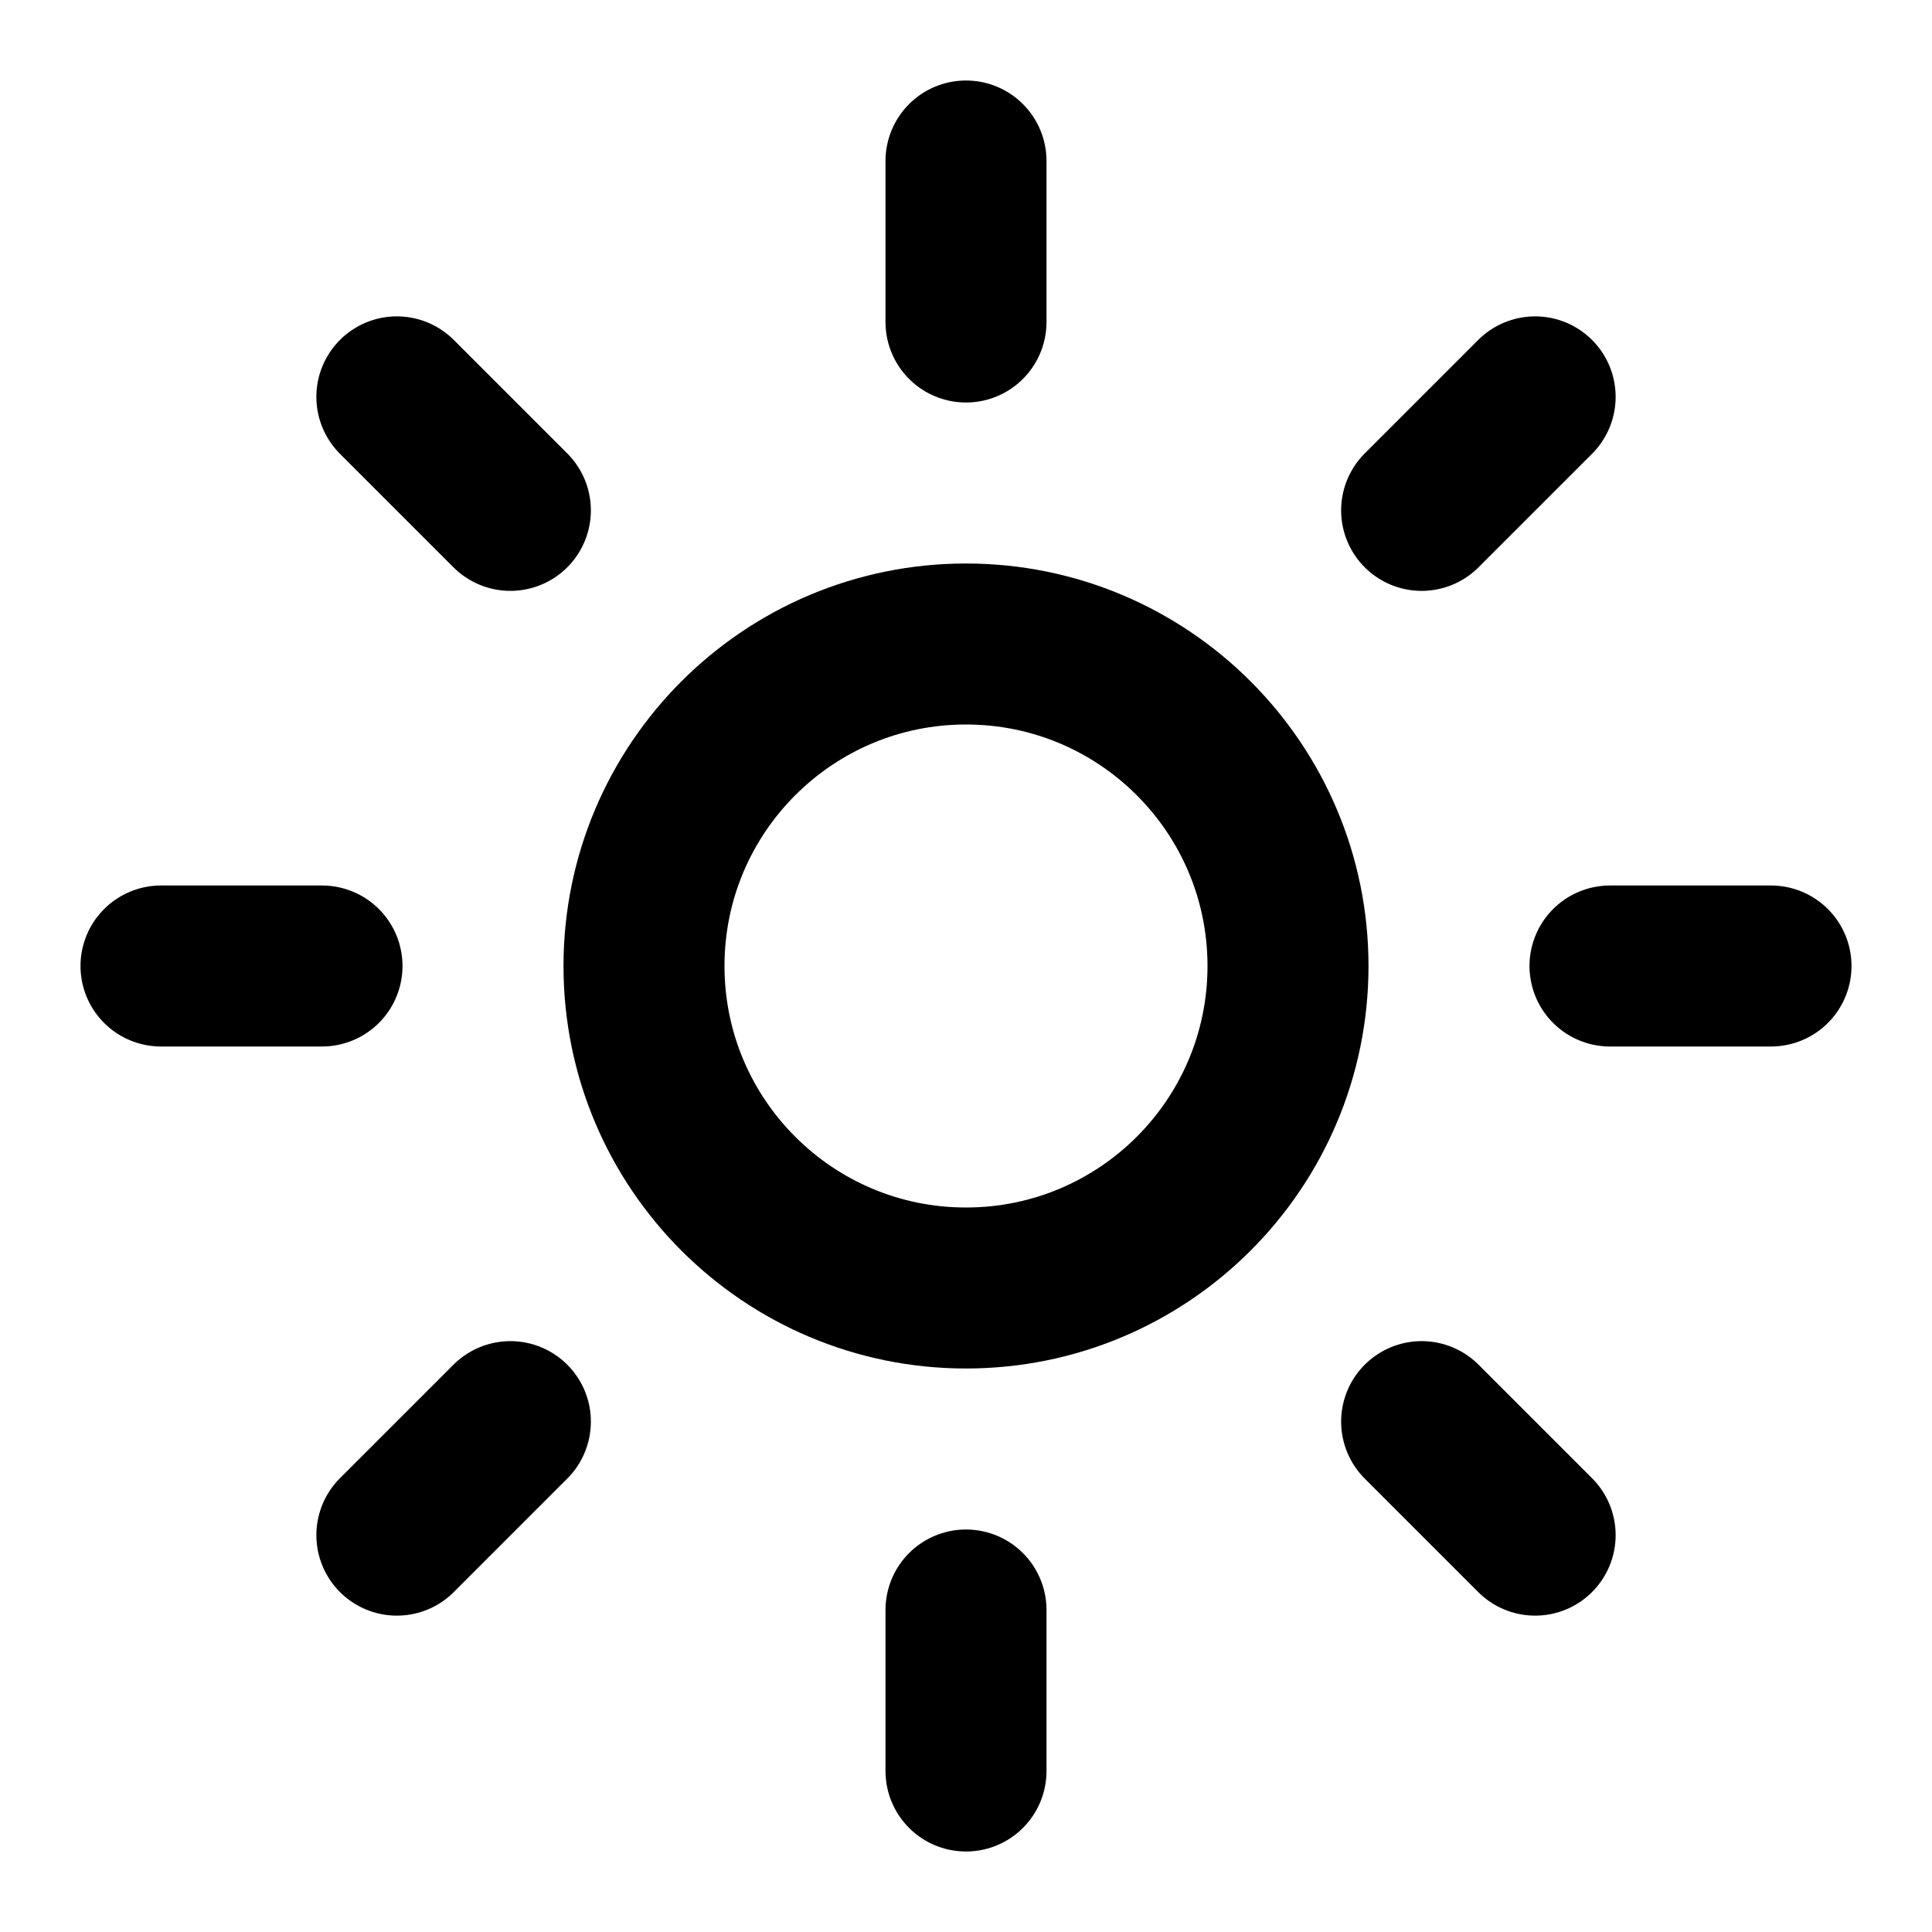
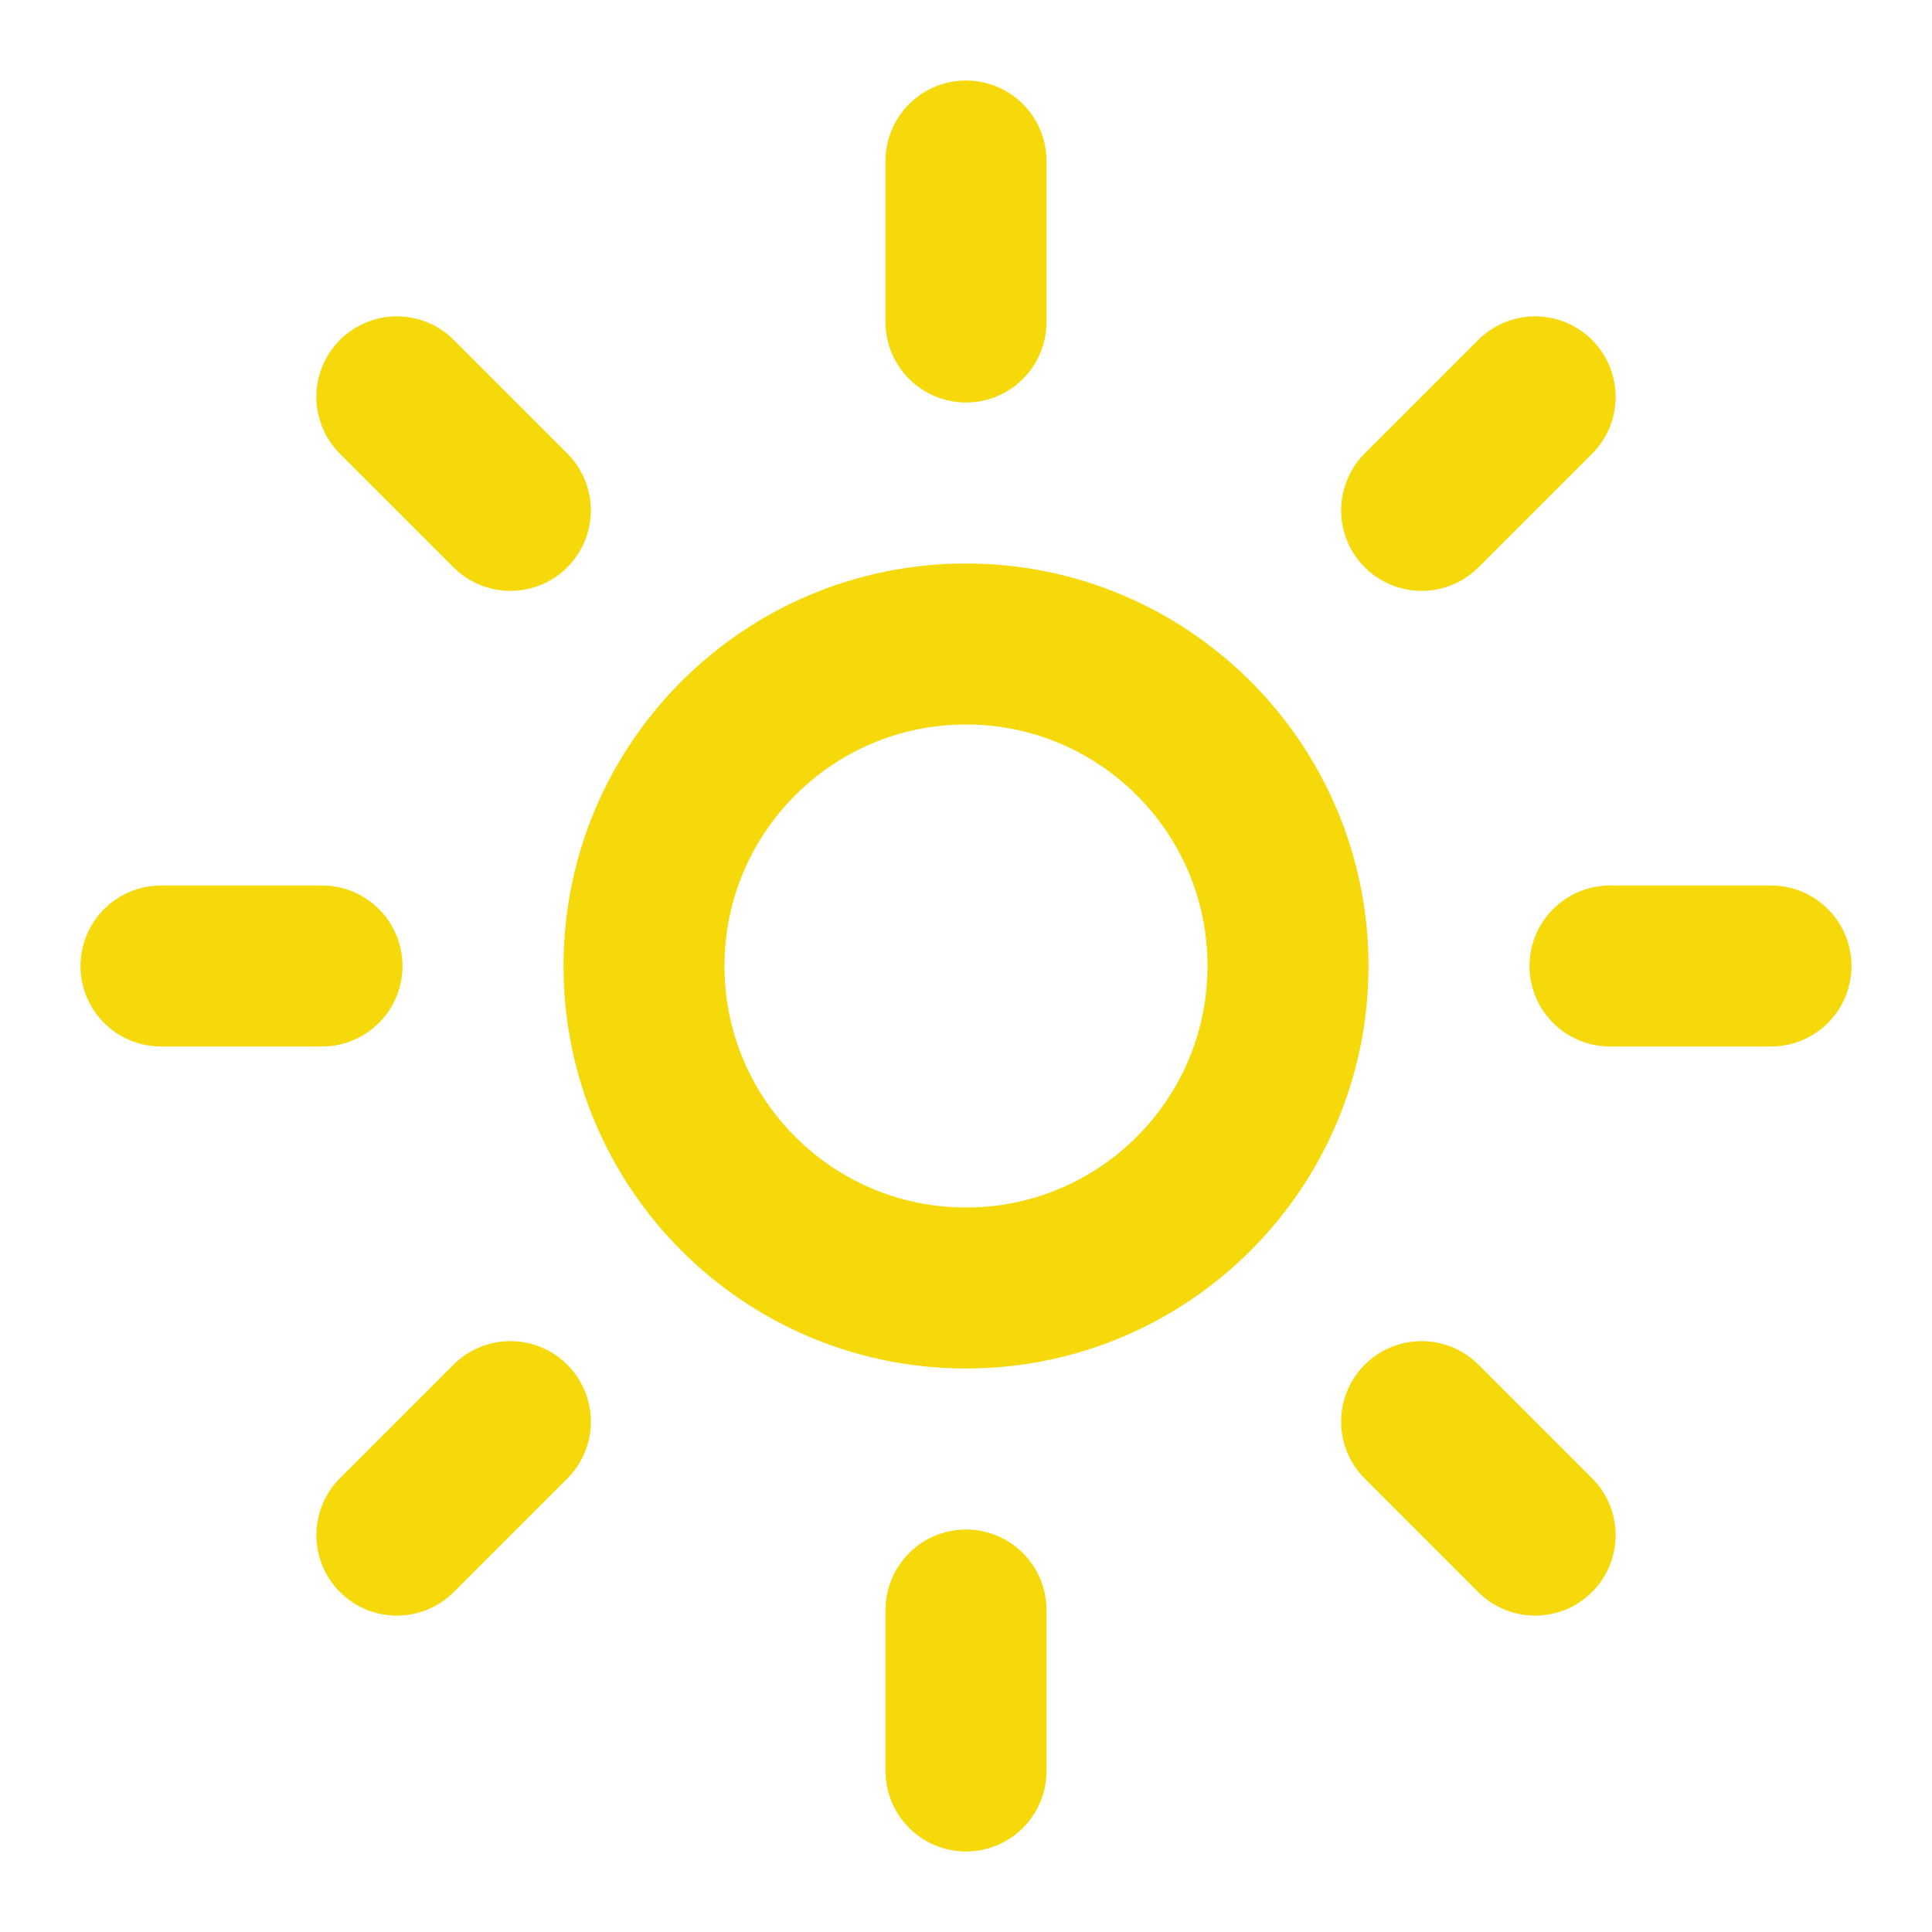
- <svg xmlns="http://www.w3.org/2000/svg" viewBox="0 0 24 24" fill="none" stroke="currentColor" stroke-width="2" stroke-linecap="round" stroke-linejoin="round">
+ <svg xmlns="http://www.w3.org/2000/svg" viewBox="0 0 24 24" fill="none" stroke="#F5D90A" stroke-width="2" stroke-linecap="round" stroke-linejoin="round">
  <circle cx="12" cy="12" r="4" />
  <path d="M12 2v2" />
  <path d="M12 20v2" />
  <path d="M4.93 4.93l1.41 1.41" />
  <path d="M17.66 17.66l1.41 1.41" />
  <path d="M2 12h2" />
  <path d="M20 12h2" />
  <path d="M6.34 17.66l-1.41 1.41" />
  <path d="M19.07 4.93l-1.41 1.41" />
</svg>
